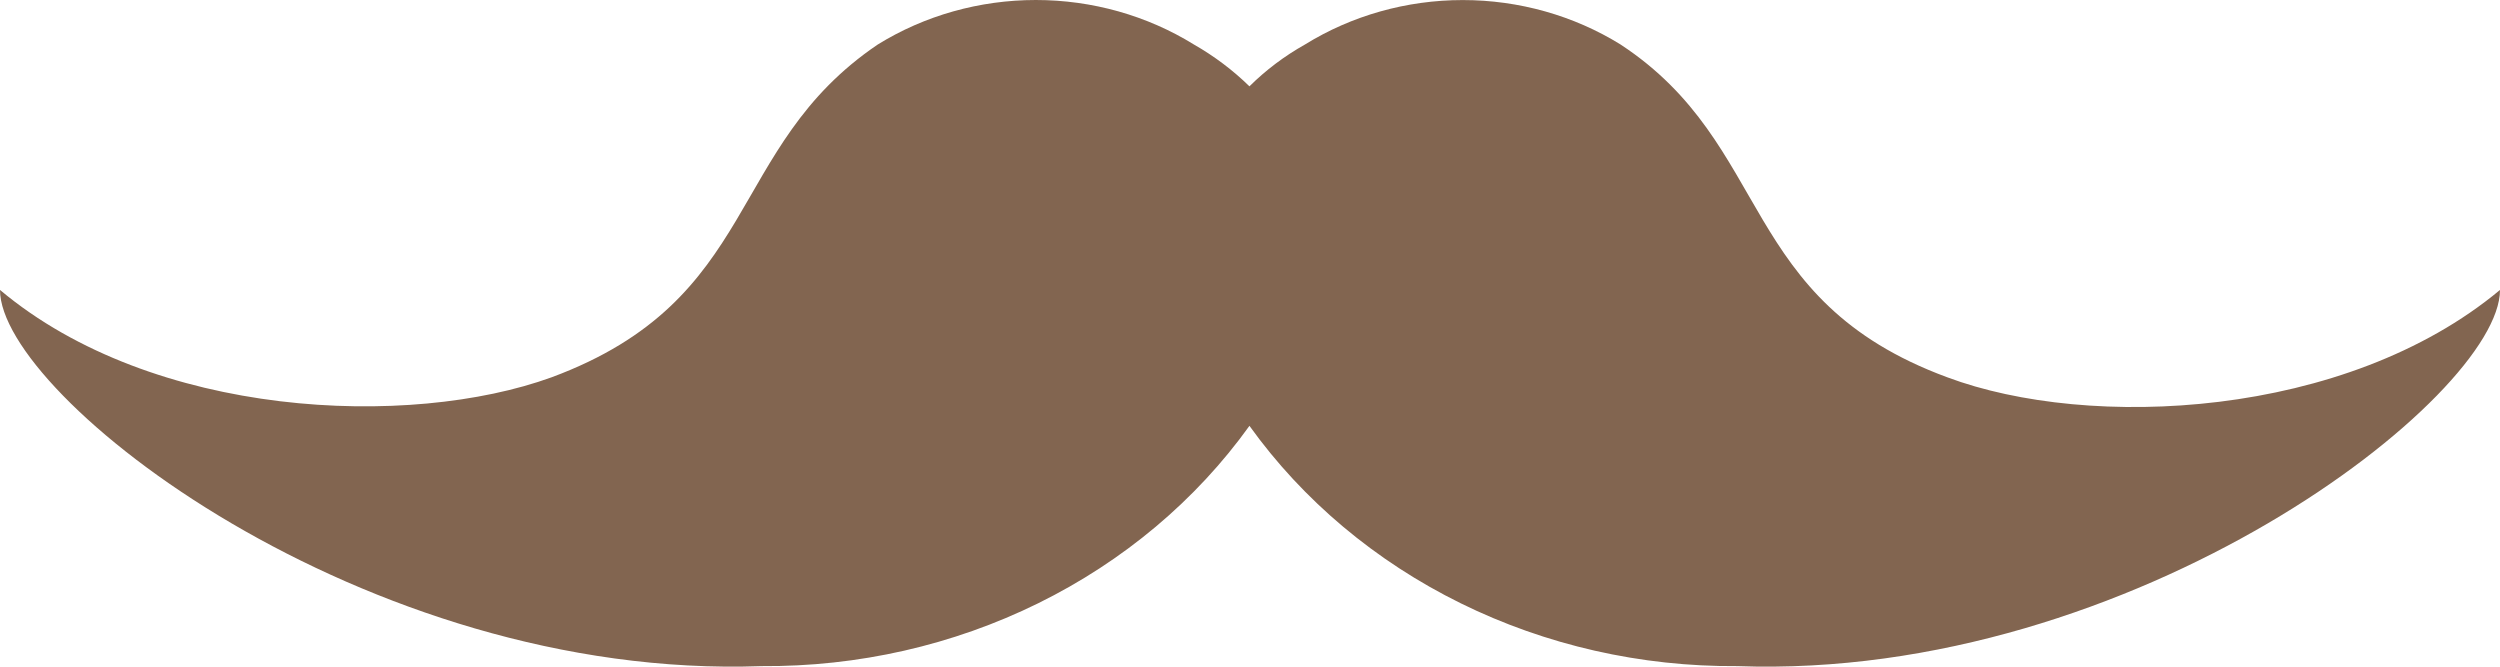
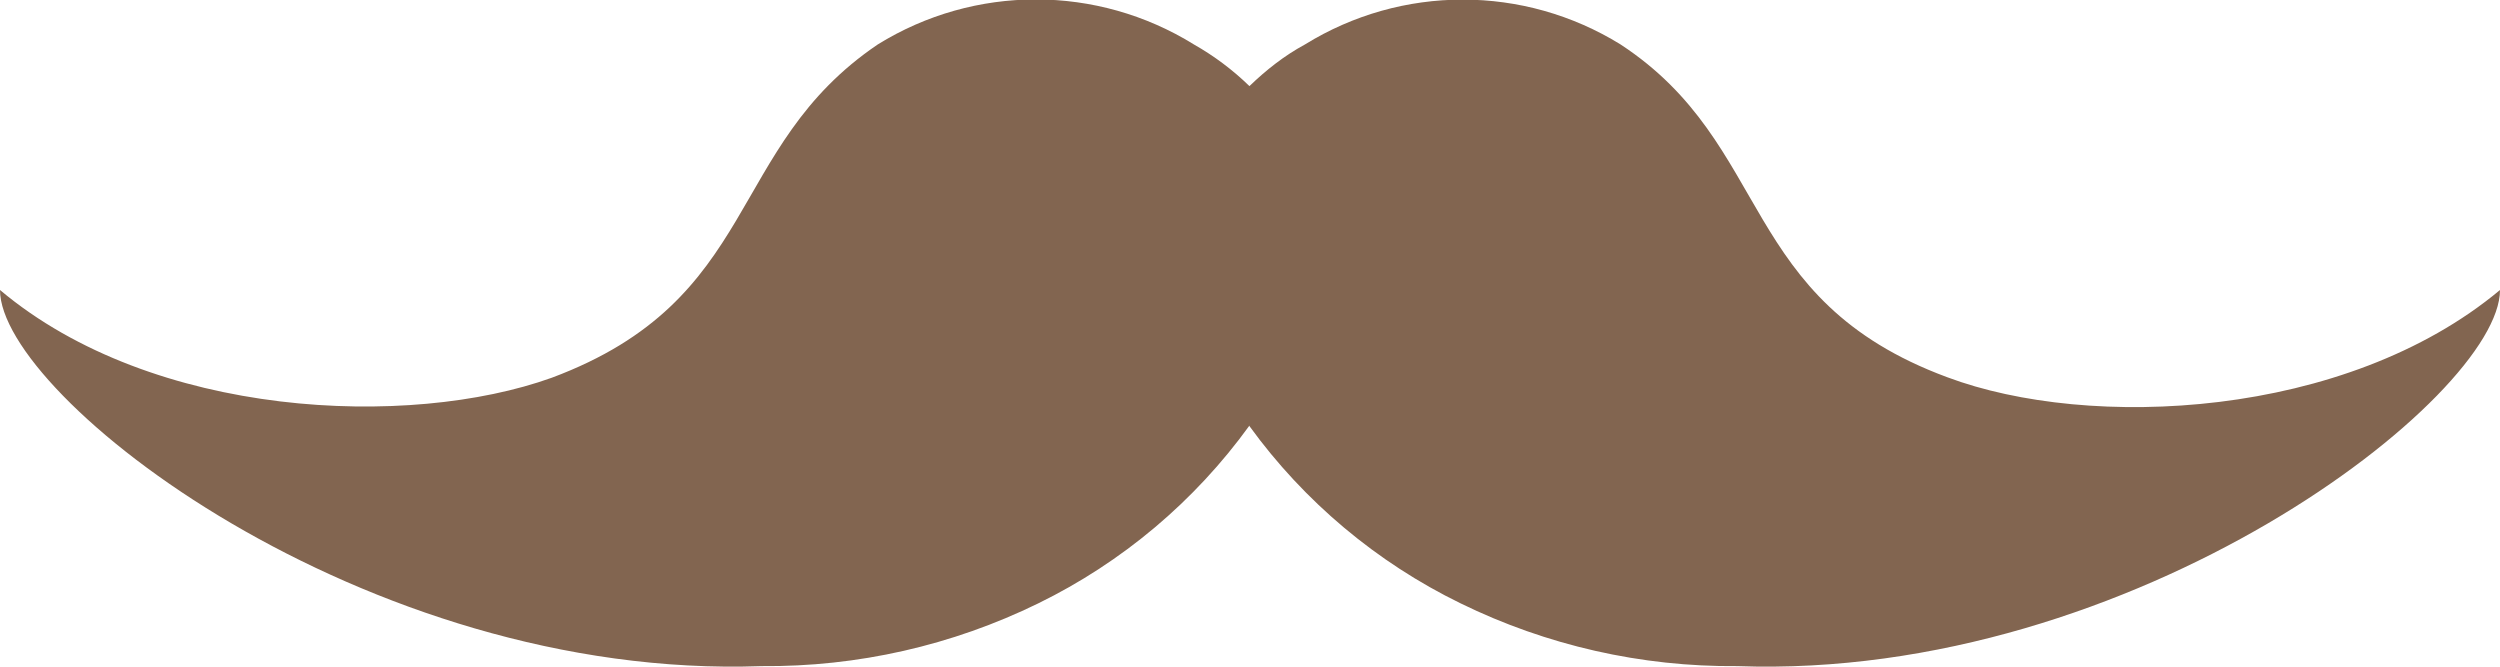
- <svg xmlns="http://www.w3.org/2000/svg" width="45" height="12" viewBox="0 0 45 12" fill="none">
-   <path d="M22.49 7.665C23.453 9.007 24.76 10.104 26.293 10.859C27.825 11.614 29.536 12.003 31.27 11.99C38.43 12.251 45 7.135 45 5.219C42.22 7.535 37.61 7.749 35.05 6.791C31.27 5.396 31.93 2.615 29.17 0.801C28.329 0.28 27.341 0.001 26.33 0.001C25.319 0.001 24.331 0.28 23.49 0.801C23.121 1.008 22.784 1.262 22.49 1.554C22.193 1.264 21.857 1.01 21.49 0.801C20.647 0.279 19.657 0 18.645 0C17.633 0 16.643 0.279 15.8 0.801C13.05 2.661 13.71 5.387 9.93 6.791C7.37 7.721 2.76 7.535 0 5.219C0 7.135 6.55 12.251 13.71 11.99C15.444 12.003 17.155 11.614 18.687 10.859C20.22 10.104 21.527 9.007 22.49 7.665Z" fill="#826550" />
+ <svg xmlns="http://www.w3.org/2000/svg" width="45" height="12" fill="none">
+   <path d="M22.49 7.67a10.24 10.24 0 0 0 3.8 3.19 11.1 11.1 0 0 0 4.98 1.13C38.43 12.25 45 7.14 45 5.22c-2.78 2.32-7.39 2.53-9.95 1.57-3.78-1.4-3.12-4.18-5.88-5.99a5.4 5.4 0 0 0-5.68 0c-.37.2-.7.46-1 .75a4.9 4.9 0 0 0-1-.75 5.4 5.4 0 0 0-5.69 0c-2.75 1.86-2.09 4.59-5.87 6-2.56.92-7.17.74-9.93-1.58 0 1.92 6.55 7.03 13.71 6.77a11.1 11.1 0 0 0 4.98-1.13 10.24 10.24 0 0 0 3.8-3.2Z" fill="#826550" />
</svg>
